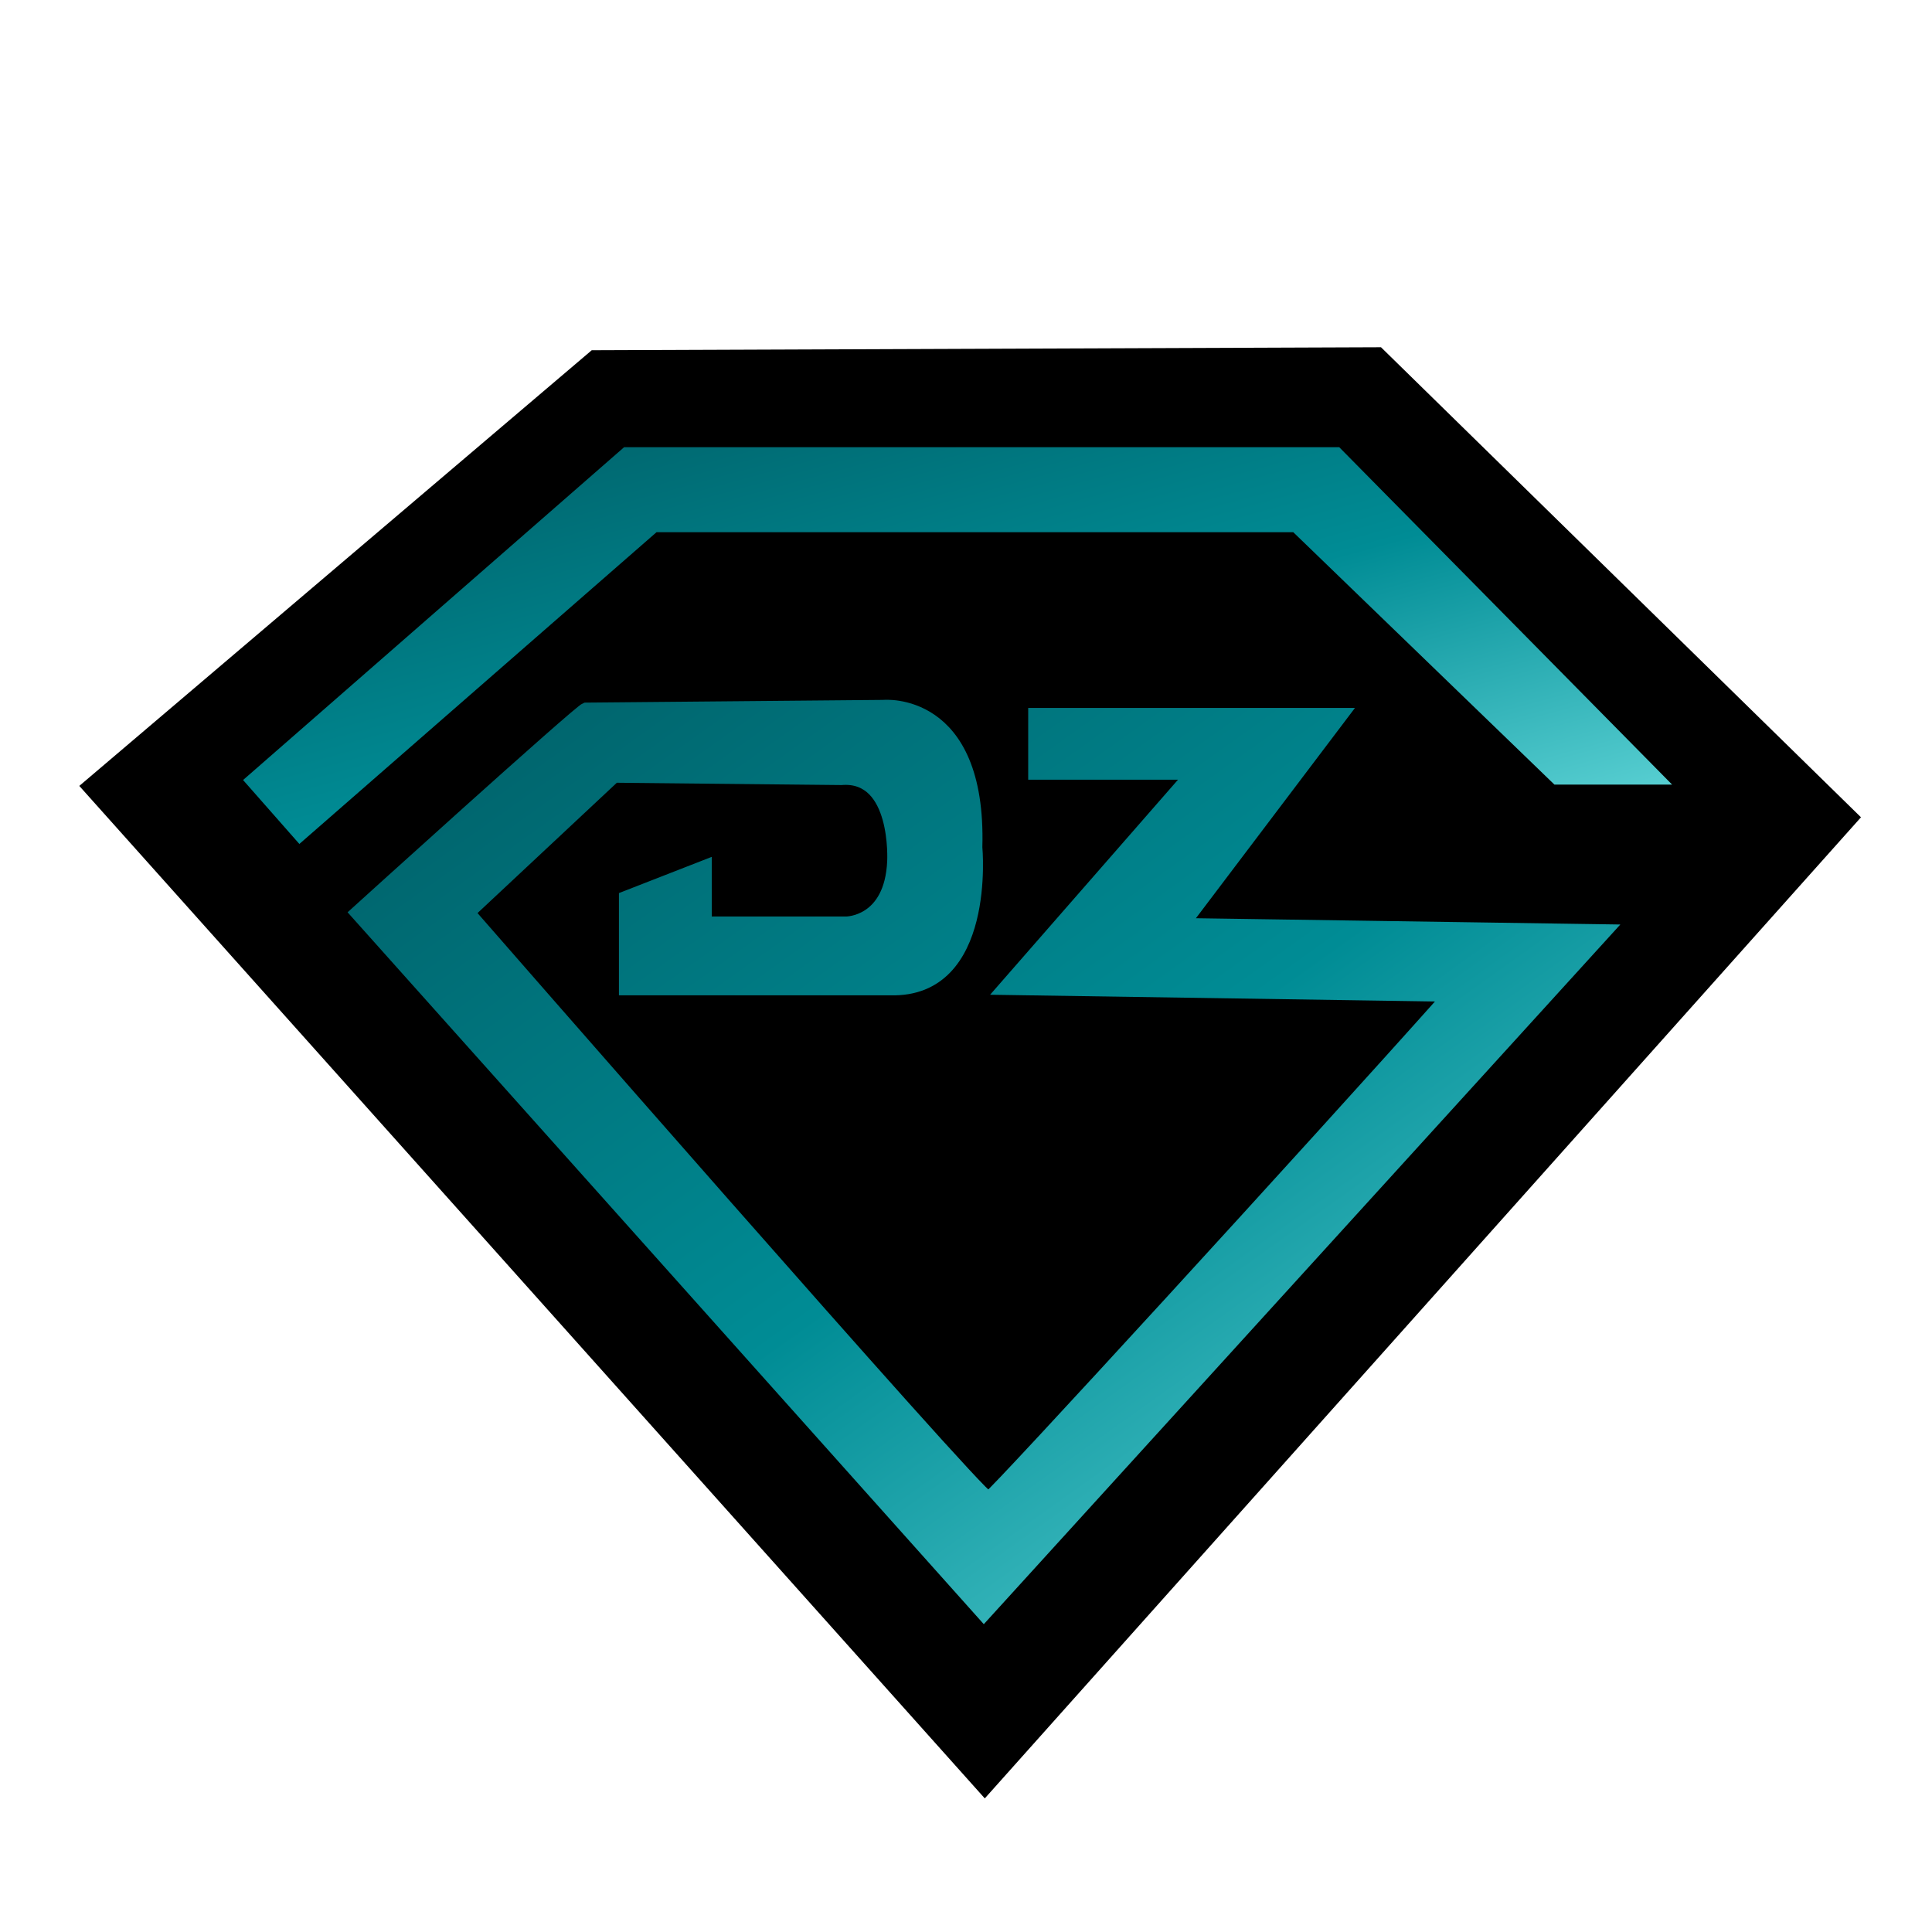
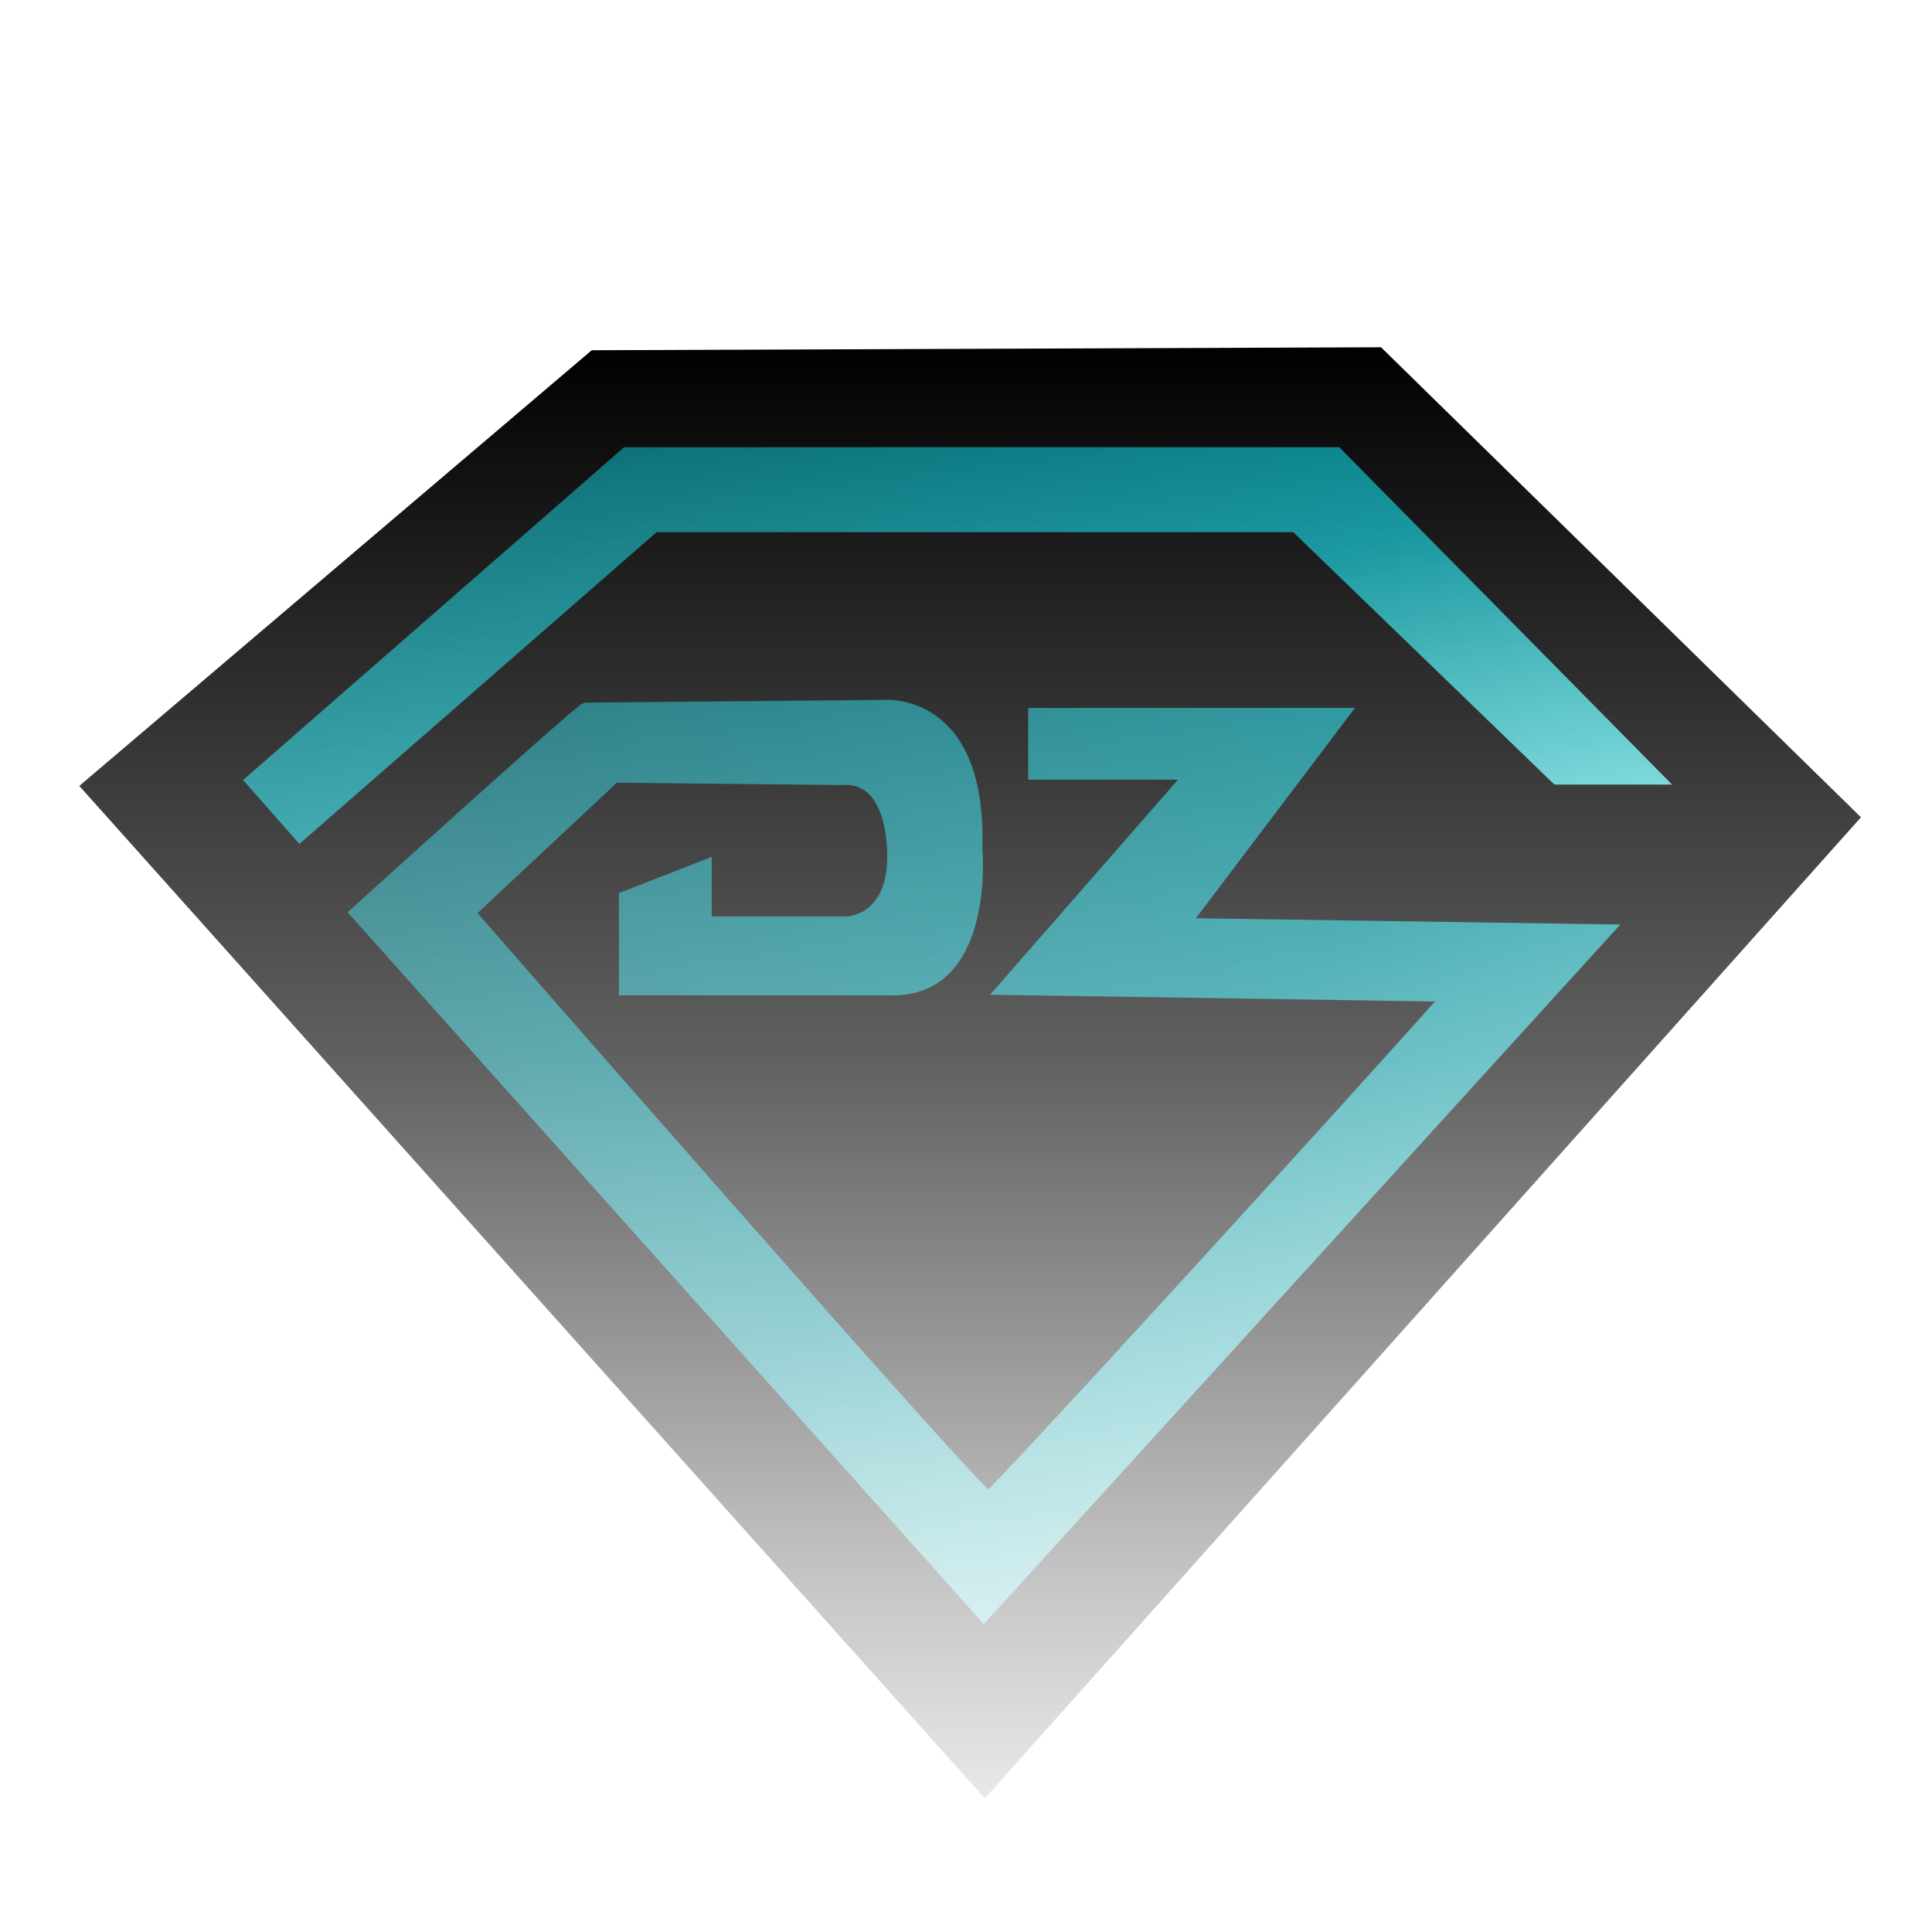
<svg xmlns="http://www.w3.org/2000/svg" viewBox="0 0 432 432" width="432" height="432" role="img" aria-label="DiamondZone gradient diamond logo">
  <defs>
    <clipPath id="dz-clip">
      <path d="M0 0H432V432H0Z" />
    </clipPath>
+     <linearGradient id="dz-opacity-gradient" x1="0%" y1="0%" x2="0%" y2="100%">
+       <stop offset="0%" stop-color="#fff" stop-opacity="1" />
+       <stop offset="18%" stop-color="#fff" stop-opacity="1" />
+       <stop offset="55%" stop-color="#fff" stop-opacity=".62" />
+       <stop offset="82%" stop-color="#fff" stop-opacity=".22" />
+       <stop offset="100%" stop-color="#fff" stop-opacity="0" />
+     </linearGradient>
+     <mask id="dz-downward-opacity-mask" maskUnits="userSpaceOnUse" x="0" y="0" width="432" height="432" style="mask-type:alpha">
+       <rect width="432" height="432" fill="url(#dz-opacity-gradient)" />
+     </mask>
    <linearGradient id="dz-logo-gradient" x1="0%" y1="100%" x2="100%" y2="0%">
      <stop offset="0%" stop-color="#005e66" />
      <stop offset="52%" stop-color="#008c95" />
      <stop offset="100%" stop-color="#64d8da" />
    </linearGradient>
  </defs>
-   <path transform="matrix(1,0,0,-1,17.7301,175.7319)" d="M0 0 114.583 97.417 291.067 98.085 398.389-7.015 202.471-226.394Z" fill="#000" />
-   <path transform="matrix(1,0,0,-1,67.0457,187.0776)" d="M0 0 79.315 69.232H222.606L281.002 12.799H304.066L231.93 85.917H72.936L-11.052 12.554Z" fill="url(#dz-logo-gradient)" stroke="url(#dz-logo-gradient)" stroke-width="2.323" />
-   <g clip-path="url(#dz-clip)">
-     <path transform="matrix(1,0,0,-1,359.5518,207.9182)" d="M0 0-139.564-153.406-280.091 3.838C-280.091 3.838-230.203 49.055-228.636 49.578L-162.028 50.183C-162.028 50.183-140.171 52.347-141.132 18.465-141.132 18.465-138.031-13.995-160.461-13.402H-219.92V7.377L-201.635 14.513V1.748H-170.386C-170.386 1.748-160.539 1.655-159.938 15.33-159.938 15.33-158.893 34.659-171.431 33.615L-222.104 34.137-254.493 3.838C-254.493 3.838-140.087-127.286-138.519-126.764-137.288-126.353-65.8-48.282-35.967-14.822L-135.474-13.313-93.431 34.806H-128.408V48.391H-59.058L-94.596 1.402Z" fill="url(#dz-logo-gradient)" stroke="url(#dz-logo-gradient)" stroke-width="2.473" />
+   <g mask="url(#dz-downward-opacity-mask)">
+     <path transform="matrix(1,0,0,-1,17.7301,175.7319)" d="M0 0 114.583 97.417 291.067 98.085 398.389-7.015 202.471-226.394Z" fill="#000" />
+     <path transform="matrix(1,0,0,-1,67.0457,187.0776)" d="M0 0 79.315 69.232H222.606L281.002 12.799H304.066L231.93 85.917H72.936L-11.052 12.554Z" fill="url(#dz-logo-gradient)" stroke="url(#dz-logo-gradient)" stroke-width="2.323" />
+     <g clip-path="url(#dz-clip)">
+       <path transform="matrix(1,0,0,-1,359.5518,207.9182)" d="M0 0-139.564-153.406-280.091 3.838C-280.091 3.838-230.203 49.055-228.636 49.578L-162.028 50.183C-162.028 50.183-140.171 52.347-141.132 18.465-141.132 18.465-138.031-13.995-160.461-13.402H-219.92V7.377L-201.635 14.513V1.748H-170.386C-170.386 1.748-160.539 1.655-159.938 15.33-159.938 15.33-158.893 34.659-171.431 33.615L-222.104 34.137-254.493 3.838C-254.493 3.838-140.087-127.286-138.519-126.764-137.288-126.353-65.8-48.282-35.967-14.822L-135.474-13.313-93.431 34.806H-128.408V48.391H-59.058L-94.596 1.402Z" fill="url(#dz-logo-gradient)" stroke="url(#dz-logo-gradient)" stroke-width="2.473" />
+     </g>
  </g>
</svg>
